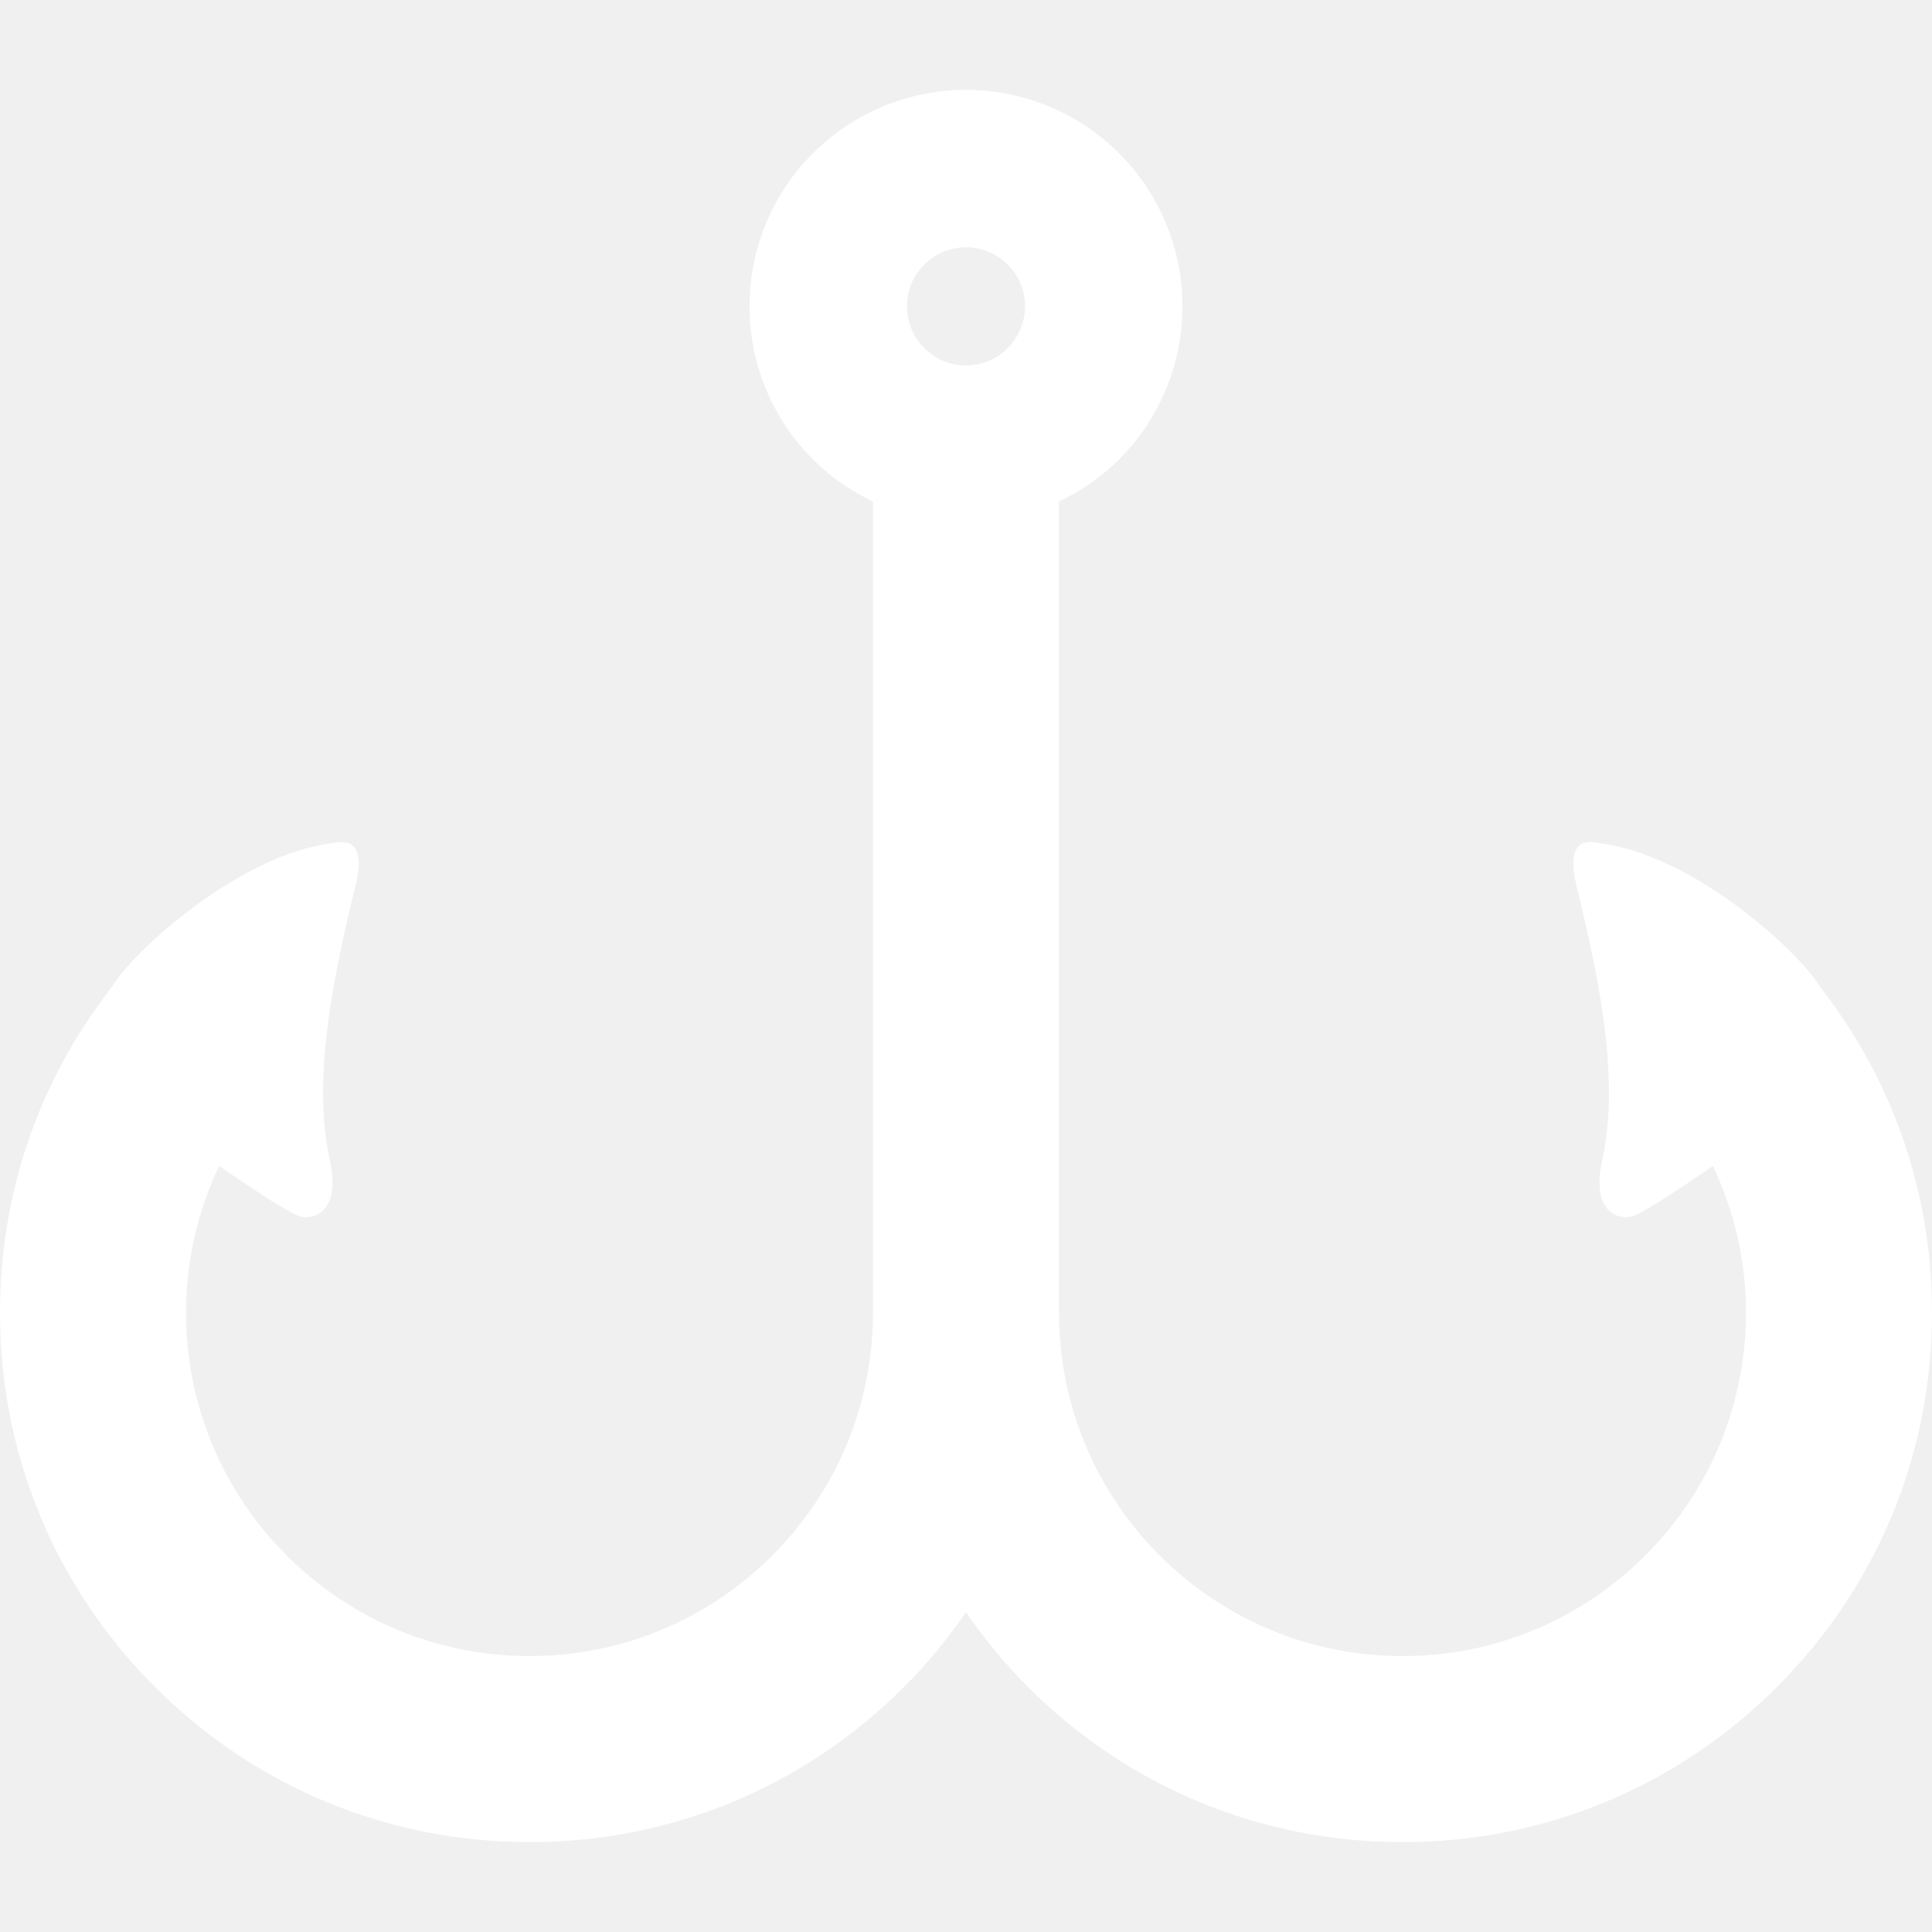
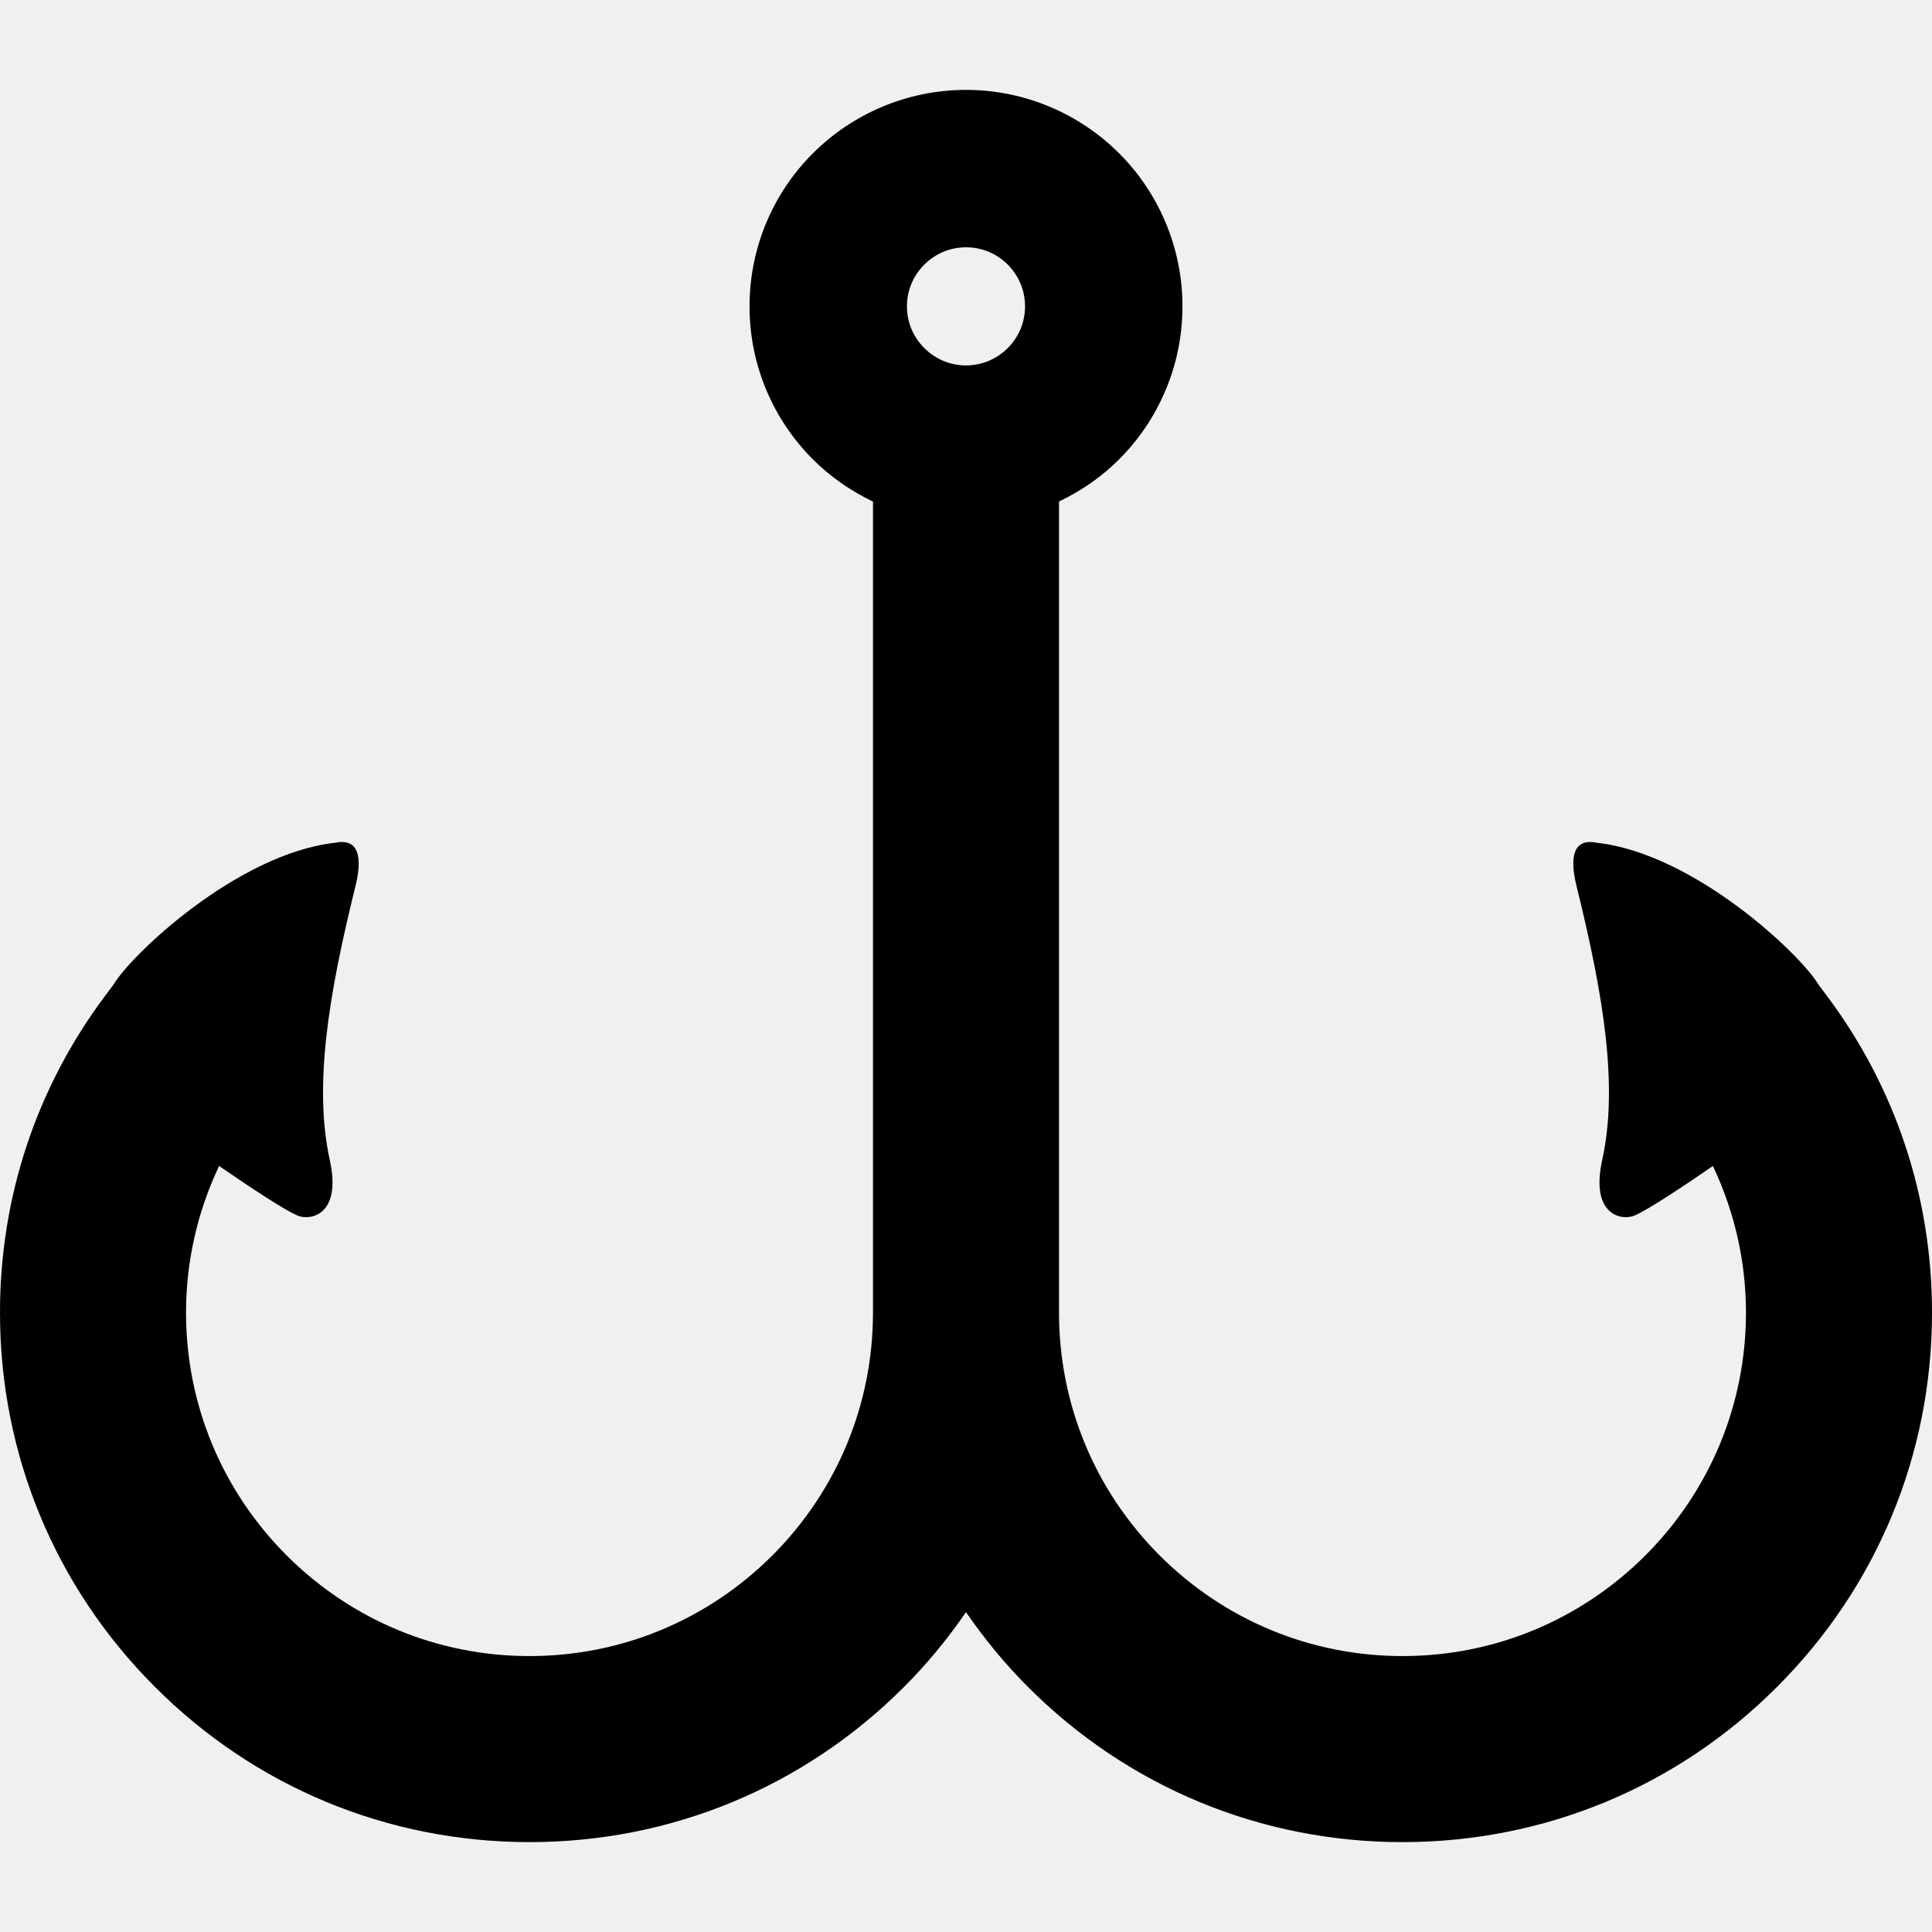
- <svg xmlns="http://www.w3.org/2000/svg" height="800px" width="800px" version="1.1" id="_x32_" viewBox="0 0 512 512" xml:space="preserve" fill="#000000">
-   <g id="SVGRepo_bgCarrier" stroke-width="0" />
-   <g id="SVGRepo_tracerCarrier" stroke-linecap="round" stroke-linejoin="round" />
-   <g id="SVGRepo_iconCarrier">
-     <style type="text/css"> .st0{fill:#FFFFFF;} </style>
-     <g>
-       <path class="st0" d="M484.238,264.028l-2.274-3.031c-4.742-8.057-32.918-34.724-58.665-37.642c-4.99-1.094-7.929,1.684-5.48,11.565 c7.255,29.291,11.052,53.108,6.778,72.533c-3.206,14.625,5.201,16.098,8.534,14.694c3.508-1.459,12.912-7.719,20.808-13.15 c5.718,12.071,8.749,25.221,8.764,38.862c-0.014,24.267-9.481,47.129-26.667,64.35c-17.213,17.18-40.068,26.667-64.364,26.667 c-24.272,0-47.142-9.487-64.357-26.667c-17.186-17.22-26.652-40.083-26.666-64.35V132.9c5.944-2.821,11.355-6.582,15.916-11.158 c10.344-10.316,16.806-24.771,16.799-40.561c0.007-15.774-6.456-30.258-16.799-40.56c-10.309-10.33-24.792-16.8-40.561-16.8 c-15.776,0-30.245,6.47-40.568,16.8c-10.351,10.302-16.814,24.786-16.799,40.56c-0.014,15.79,6.448,30.245,16.799,40.561 c4.562,4.576,9.98,8.337,15.916,11.186v214.93c-0.014,24.267-9.481,47.129-26.666,64.35c-17.215,17.18-40.084,26.667-64.357,26.667 c-24.295,0-47.151-9.487-64.365-26.667c-17.186-17.22-26.651-40.083-26.665-64.35c0.014-13.642,3.045-26.792,8.764-38.862 c7.896,5.431,17.3,11.691,20.808,13.15c3.333,1.404,11.74-0.069,8.532-14.694c-4.273-19.425-0.477-43.242,6.779-72.533 c2.449-9.88-0.492-12.658-5.48-11.565c-25.747,2.919-53.923,29.586-58.667,37.642l-2.274,3.031 C9.579,288.392-0.014,317.374,0,347.858c-0.014,37.502,14.582,72.743,41.087,99.212c26.477,26.513,61.704,41.109,99.241,41.109 h0.034c37.494,0,72.722-14.596,99.198-41.109c6.163-6.147,11.601-12.814,16.436-19.832c4.842,7.018,10.287,13.685,16.441,19.832 c26.477,26.513,61.705,41.109,99.2,41.109h0.034c37.536,0,72.764-14.596,99.241-41.109c26.504-26.47,41.102-61.711,41.087-99.212 C512.014,317.374,502.421,288.392,484.238,264.028z M267.07,92.241c-2.905,2.863-6.673,4.574-11.066,4.603 c-4.386-0.029-8.169-1.74-11.059-4.603c-2.87-2.892-4.583-6.667-4.59-11.06c0.007-4.378,1.72-8.168,4.59-11.059 c2.89-2.863,6.673-4.562,11.059-4.589c4.394,0.027,8.162,1.726,11.066,4.589c2.85,2.892,4.562,6.682,4.576,11.059 C271.632,85.574,269.92,89.35,267.07,92.241z" />
-     </g>
+ <svg xmlns="http://www.w3.org/2000/svg" height="800px" width="800px" version="1.1" id="_x32_" viewBox="0 0 512 512" xml:space="preserve">
+   <style type="text/css">
+ 	.st0{fill:#000000;}
+ </style>
+   <g>
+     <path class="st0" d="M484.238,264.028l-2.274-3.031c-4.742-8.057-32.918-34.724-58.665-37.642c-4.99-1.094-7.929,1.684-5.48,11.565   c7.255,29.291,11.052,53.108,6.778,72.533c-3.206,14.625,5.201,16.098,8.534,14.694c3.508-1.459,12.912-7.719,20.808-13.15   c5.718,12.071,8.749,25.221,8.764,38.862c-0.014,24.267-9.481,47.129-26.667,64.35c-17.213,17.18-40.068,26.667-64.364,26.667   c-24.272,0-47.142-9.487-64.357-26.667c-17.186-17.22-26.652-40.083-26.666-64.35V132.9c5.944-2.821,11.355-6.582,15.916-11.158   c10.344-10.316,16.806-24.771,16.799-40.561c0.007-15.774-6.456-30.258-16.799-40.56c-10.309-10.33-24.792-16.8-40.561-16.8   c-15.776,0-30.245,6.47-40.568,16.8c-10.351,10.302-16.814,24.786-16.799,40.56c-0.014,15.79,6.448,30.245,16.799,40.561   c4.562,4.576,9.98,8.337,15.916,11.186v214.93c-0.014,24.267-9.481,47.129-26.666,64.35c-17.215,17.18-40.084,26.667-64.357,26.667   c-24.295,0-47.151-9.487-64.365-26.667c-17.186-17.22-26.651-40.083-26.665-64.35c0.014-13.642,3.045-26.792,8.764-38.862   c7.896,5.431,17.3,11.691,20.808,13.15c3.333,1.404,11.74-0.069,8.532-14.694c-4.273-19.425-0.477-43.242,6.779-72.533   c2.449-9.88-0.492-12.658-5.48-11.565c-25.747,2.919-53.923,29.586-58.667,37.642l-2.274,3.031   C9.579,288.392-0.014,317.374,0,347.858c-0.014,37.502,14.582,72.743,41.087,99.212c26.477,26.513,61.704,41.109,99.241,41.109   h0.034c37.494,0,72.722-14.596,99.198-41.109c6.163-6.147,11.601-12.814,16.436-19.832c4.842,7.018,10.287,13.685,16.441,19.832   c26.477,26.513,61.705,41.109,99.2,41.109h0.034c37.536,0,72.764-14.596,99.241-41.109c26.504-26.47,41.102-61.711,41.087-99.212   C512.014,317.374,502.421,288.392,484.238,264.028z M267.07,92.241c-2.905,2.863-6.673,4.574-11.066,4.603   c-4.386-0.029-8.169-1.74-11.059-4.603c-2.87-2.892-4.583-6.667-4.59-11.06c0.007-4.378,1.72-8.168,4.59-11.059   c2.89-2.863,6.673-4.562,11.059-4.589c4.394,0.027,8.162,1.726,11.066,4.589c2.85,2.892,4.562,6.682,4.576,11.059   C271.632,85.574,269.92,89.35,267.07,92.241z" />
  </g>
</svg>
